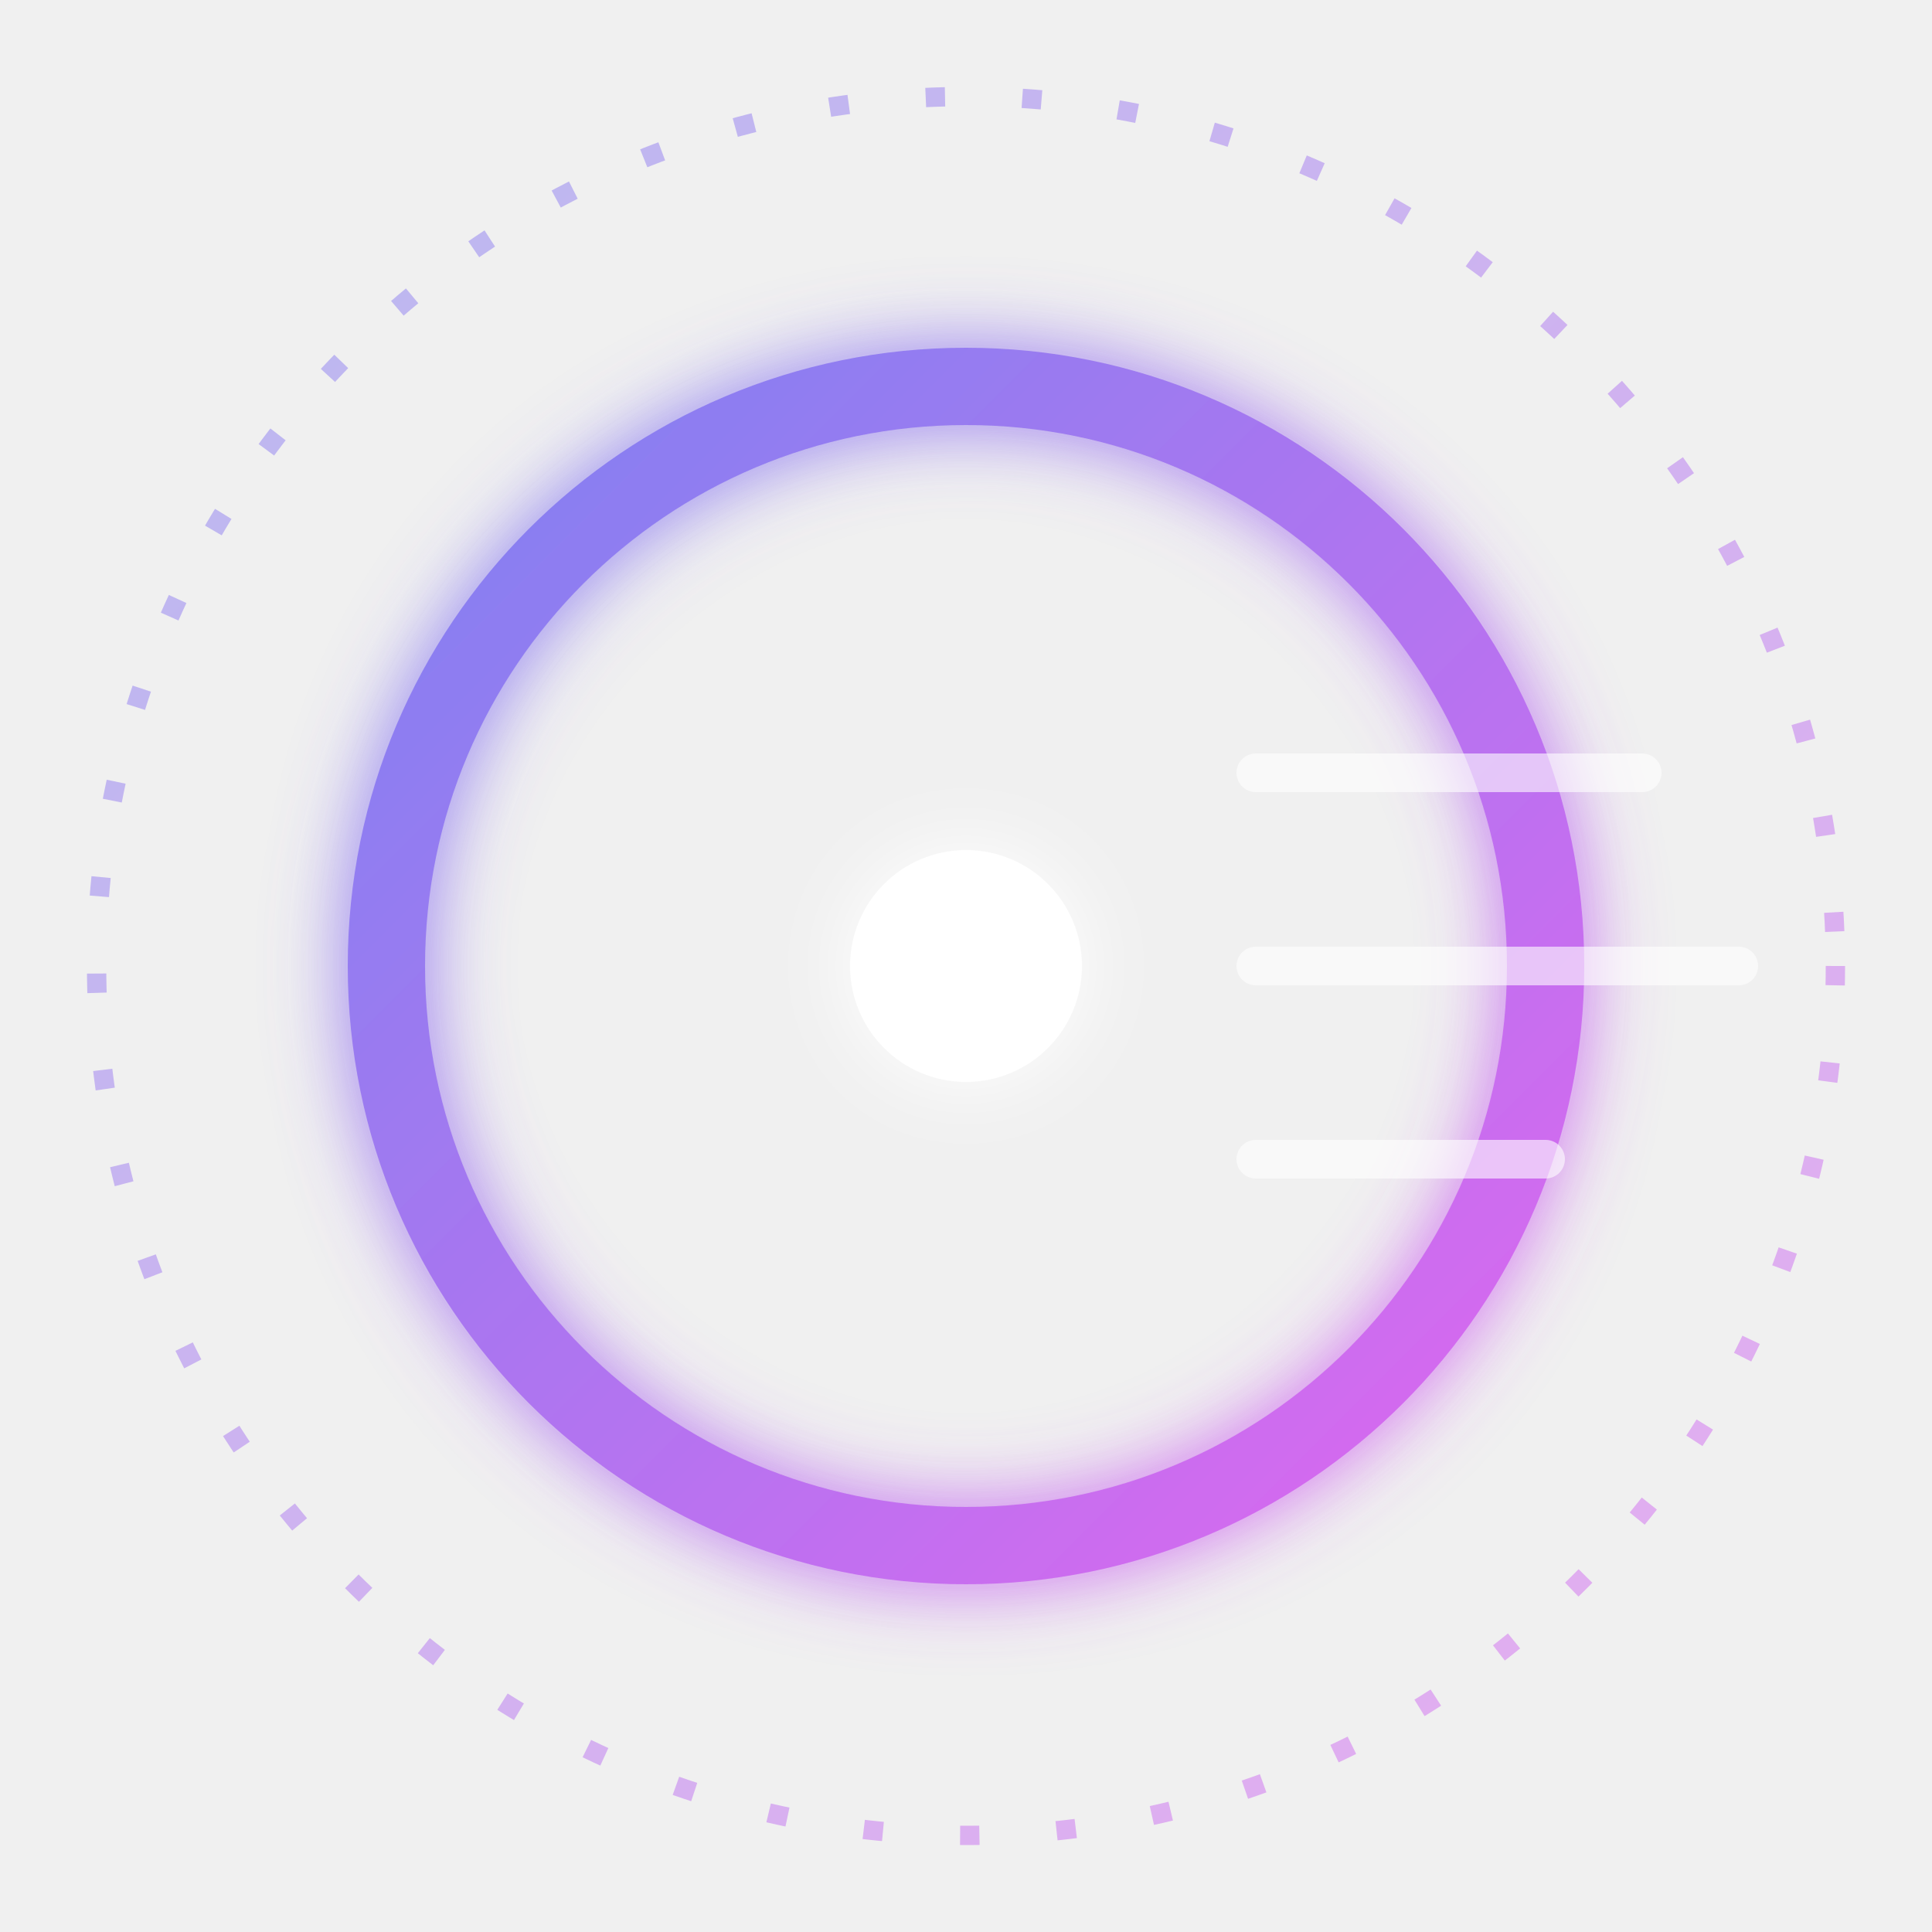
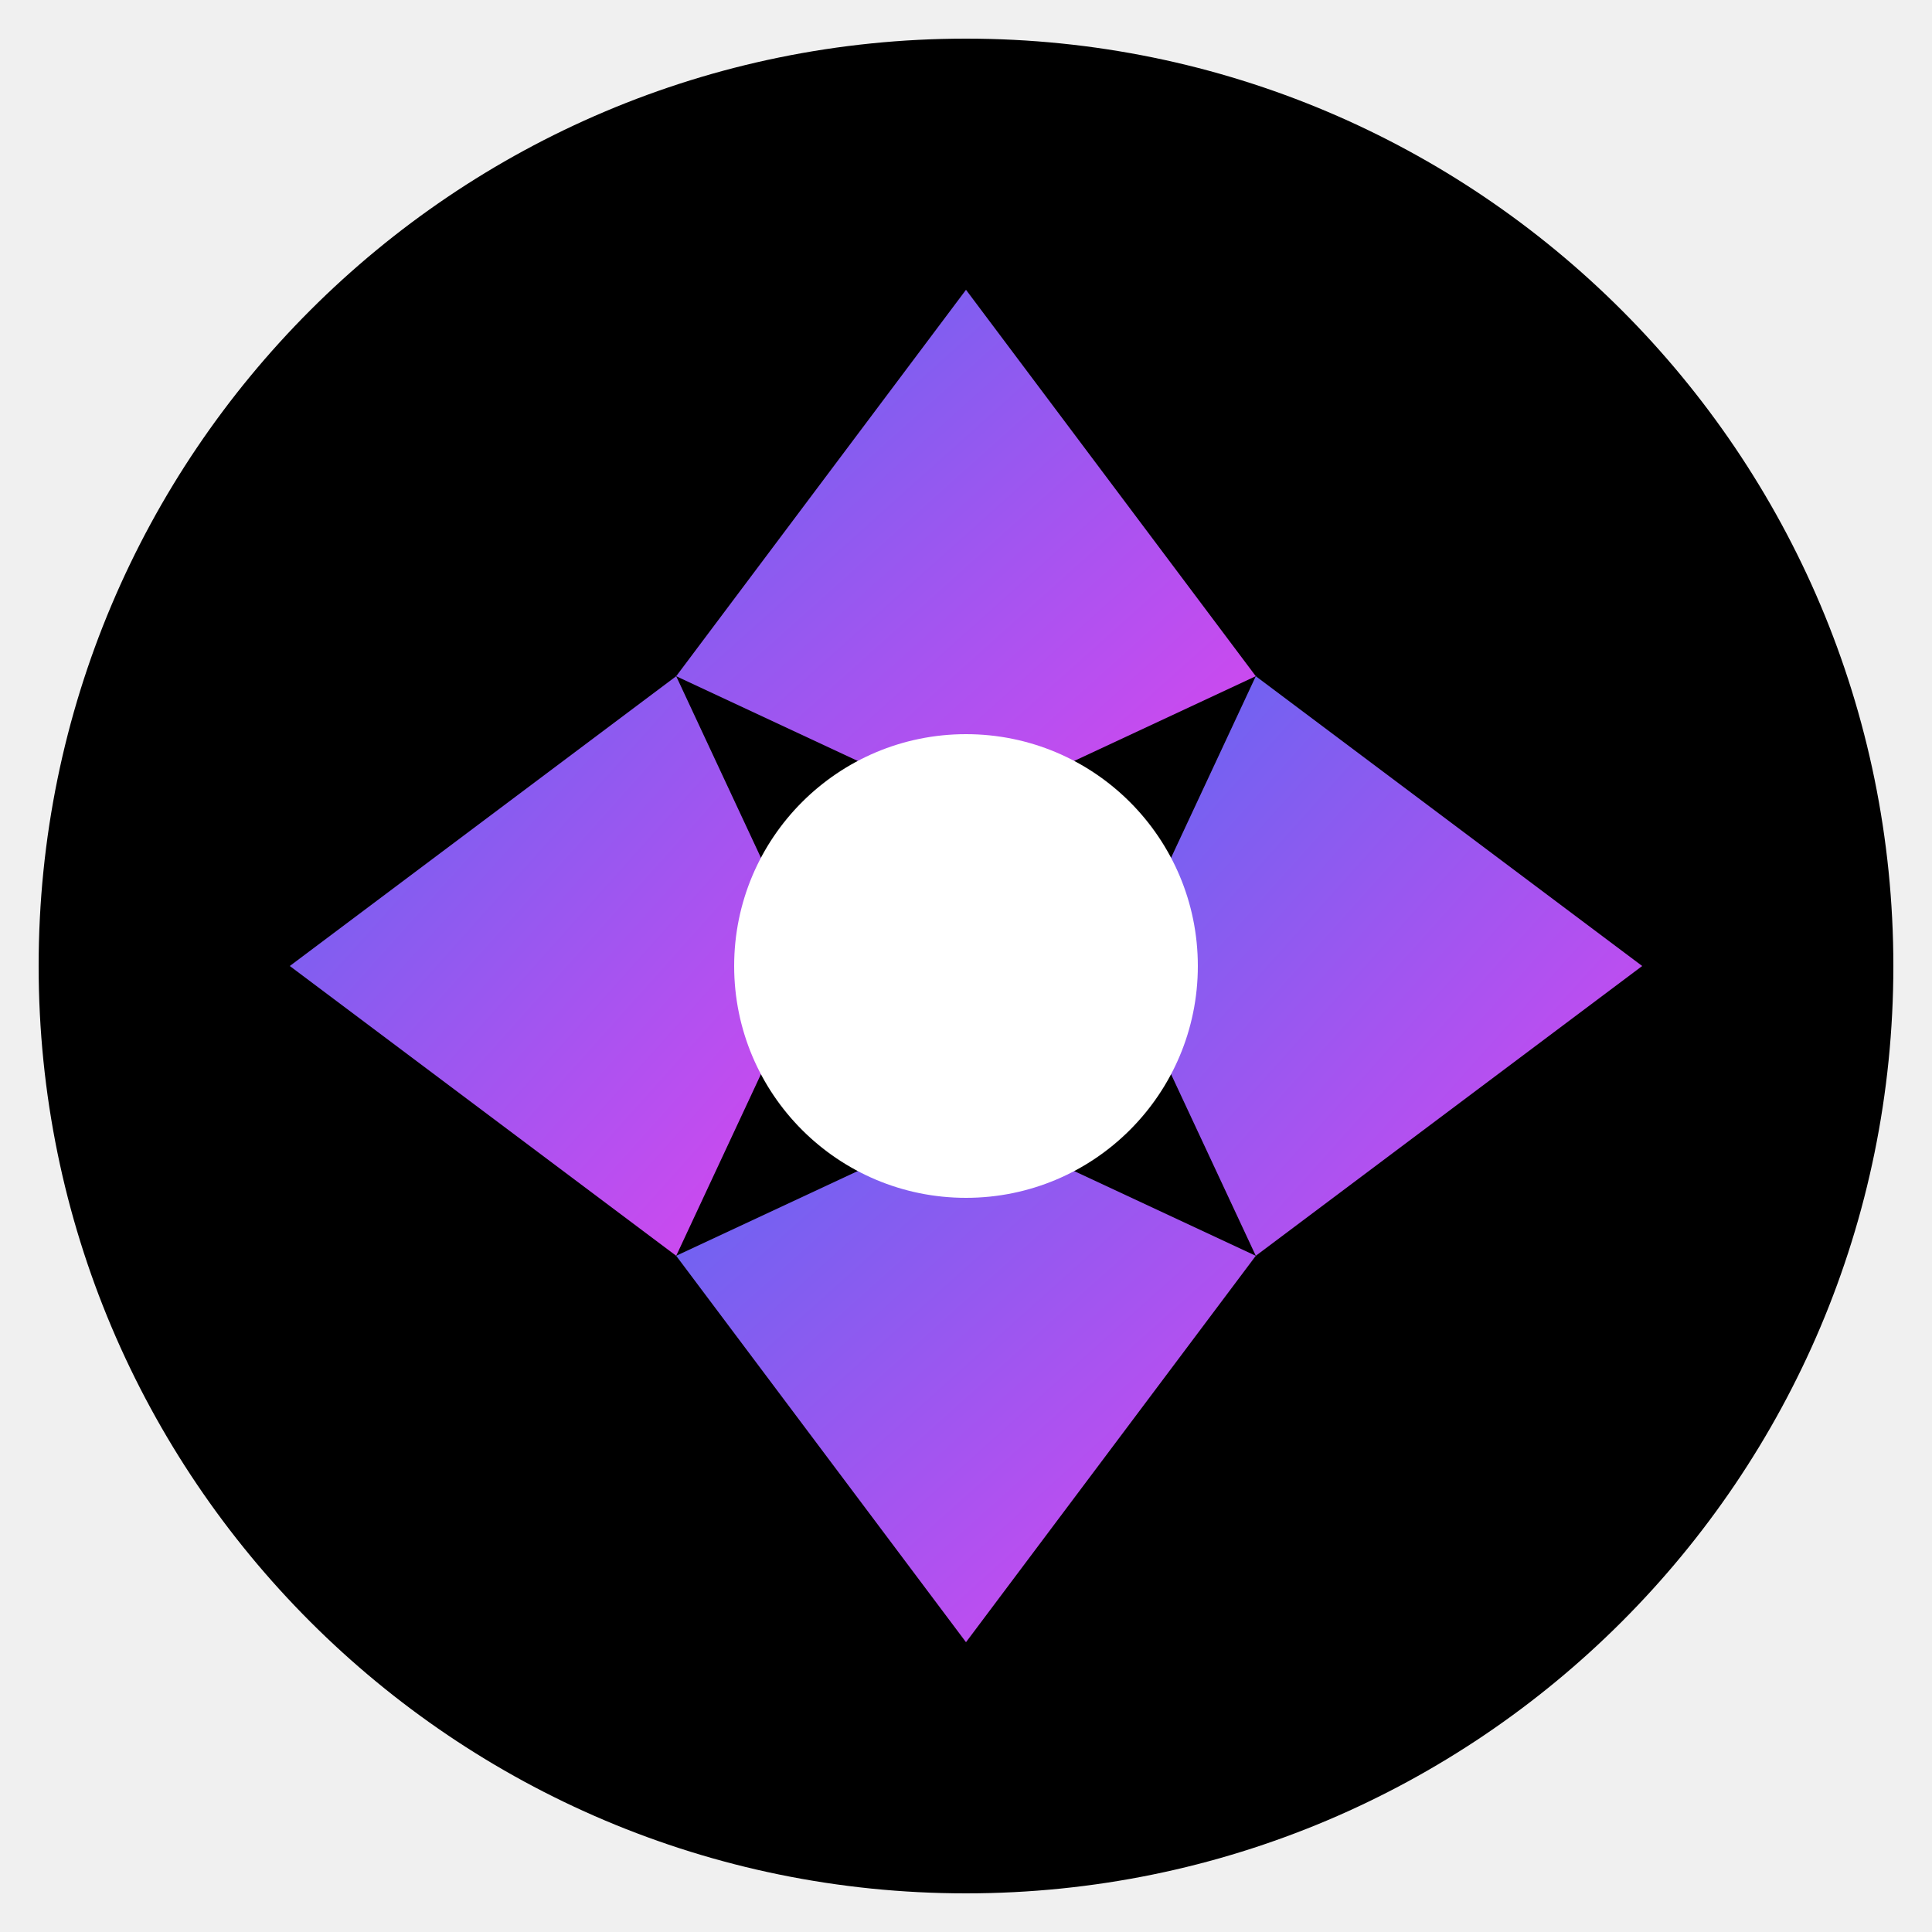
<svg xmlns="http://www.w3.org/2000/svg" viewBox="0 0 100 100">
  <defs>
    <linearGradient id="nexusGradient" x1="0%" y1="0%" x2="100%" y2="100%">
      <stop offset="0%" stop-color="#6366f1" />
      <stop offset="100%" stop-color="#d946ef" />
    </linearGradient>
-     <filter id="ultraGlow" x="-50%" y="-50%" width="200%" height="200%">
-       <feGaussianBlur stdDeviation="2" result="blur" />
-       <feComposite in="SourceGraphic" in2="blur" operator="over" />
-     </filter>
  </defs>
-   <circle cx="50" cy="50" r="45" fill="none" stroke="url(#nexusGradient)" stroke-width="1" stroke-dasharray="1 4" opacity="0.4" />
-   <path d="M50 20 A30 30 0 1 1 50 80 A30 30 0 1 1 50 20" fill="none" stroke="url(#nexusGradient)" stroke-width="4" filter="url(#ultraGlow)" opacity="0.8" stroke-linecap="round" />
-   <circle cx="50" cy="50" r="6" fill="white" filter="url(#ultraGlow)">
-     <animate attributeName="r" values="5;7;5" dur="3s" repeatCount="indefinite" />
-   </circle>
-   <g stroke="white" stroke-width="2" stroke-linecap="round" opacity="0.6">
-     <line x1="65" y1="40" x2="85" y2="40" />
-     <line x1="65" y1="50" x2="90" y2="50" />
-     <line x1="65" y1="60" x2="80" y2="60" />
+   <circle cx="50" cy="50" r="48" fill="black" />
+   <g>
+     <path d="M50 15 L65 35 L50 42 L35 35 Z" fill="url(#nexusGradient)" />
+     <path d="M50 85 L65 65 L50 58 L35 65 Z" fill="url(#nexusGradient)" />
+     <path d="M15 50 L35 35 L42 50 L35 65 Z" fill="url(#nexusGradient)" />
+     <path d="M85 50 L65 35 L58 50 L65 65 Z" fill="url(#nexusGradient)" />
  </g>
+   <circle cx="50" cy="50" r="12" fill="white" />
</svg>
